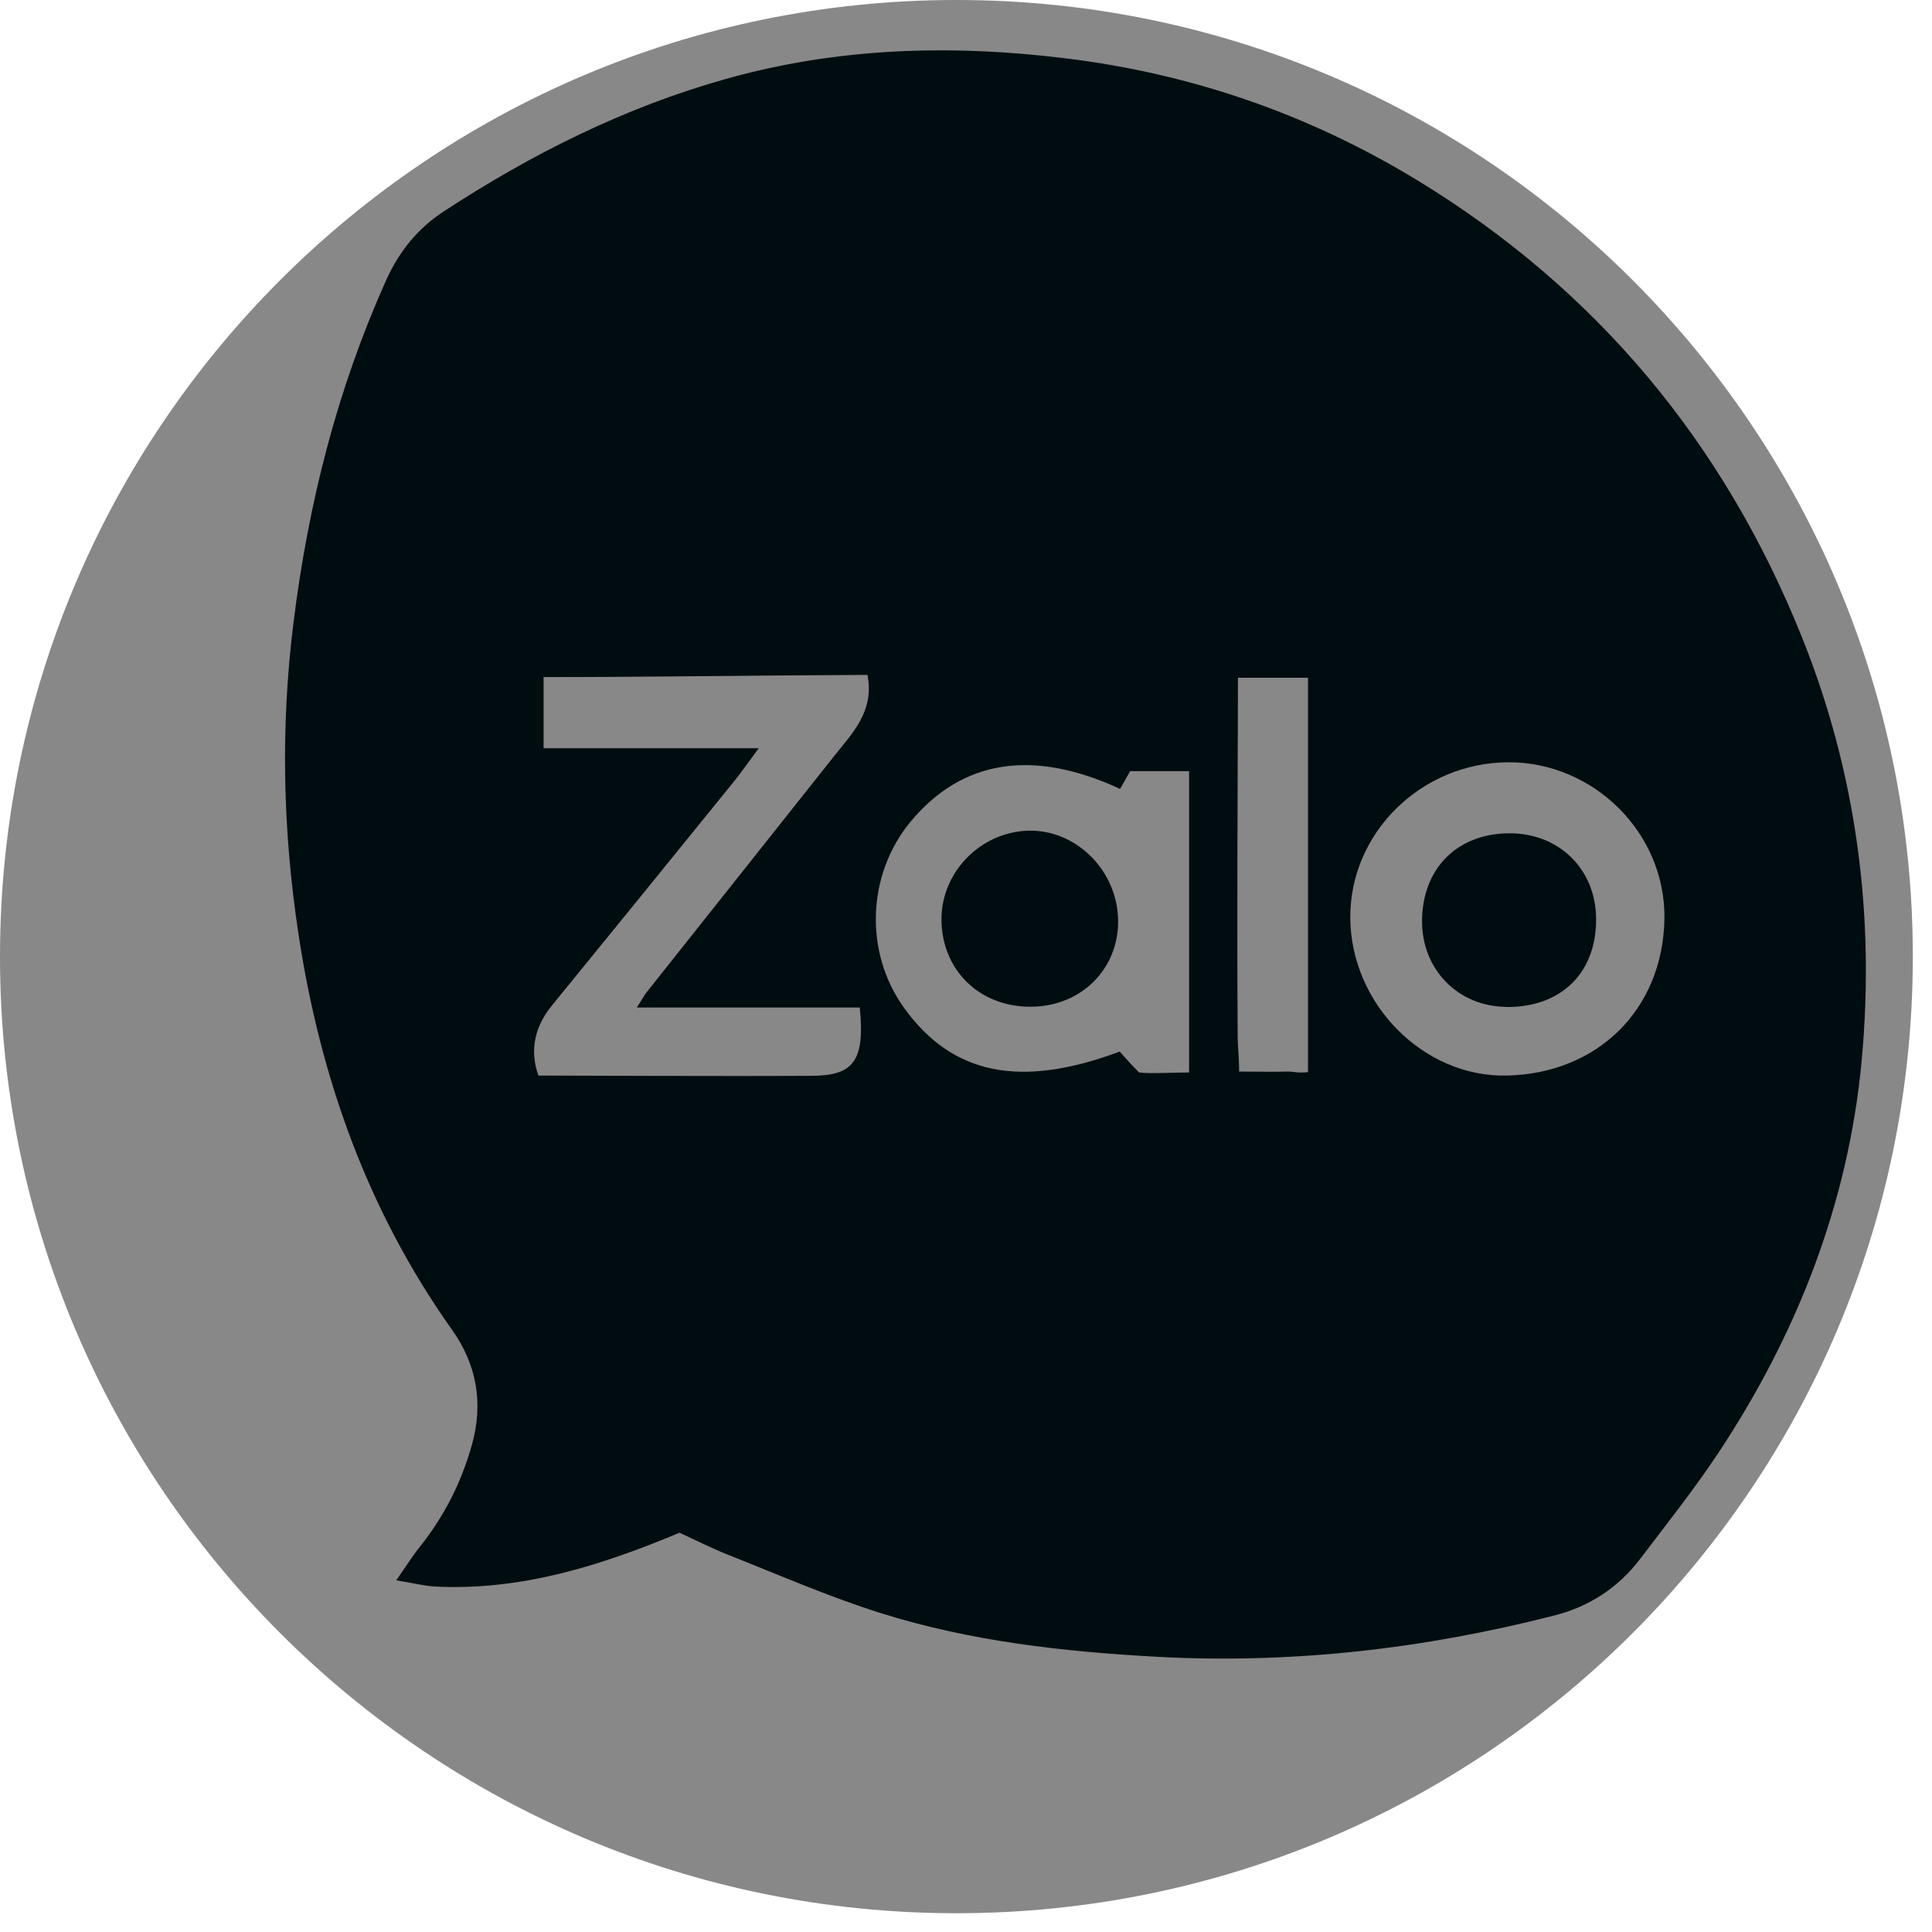
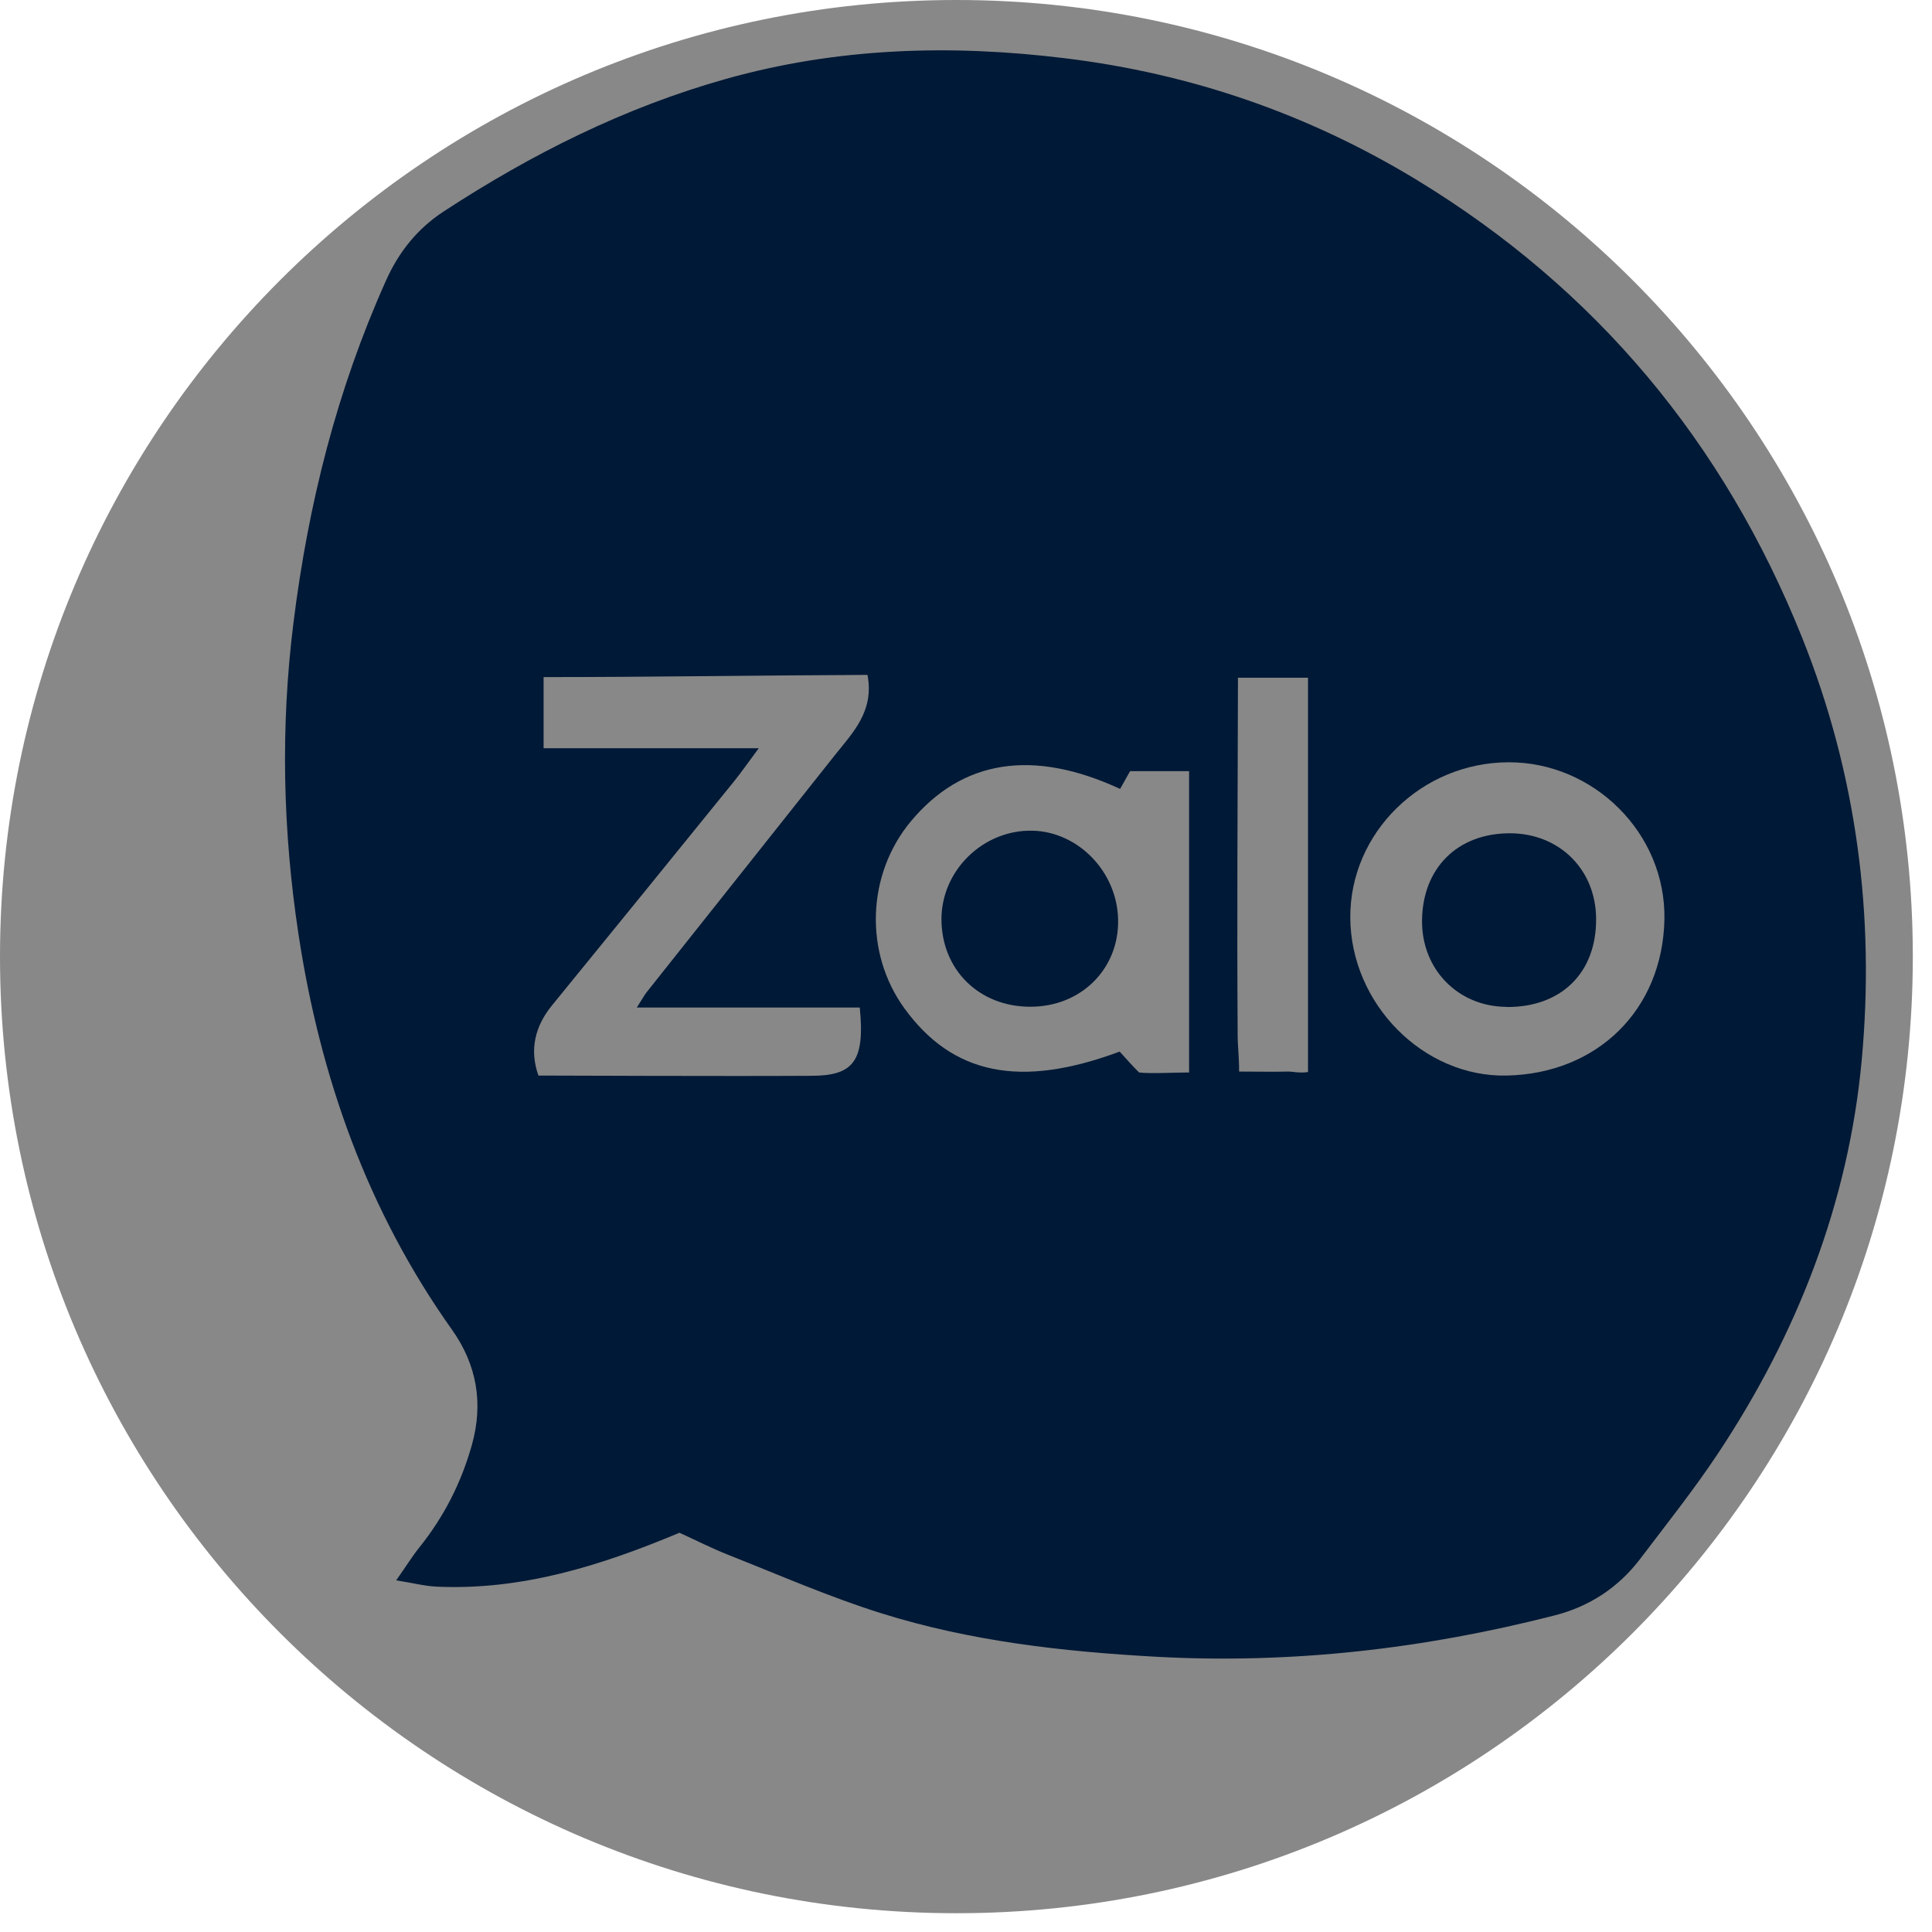
<svg xmlns="http://www.w3.org/2000/svg" width="85" height="85" viewBox="0 0 85 85" fill="none">
  <path d="M42.078 84.174C65.317 84.174 84.156 65.331 84.156 42.087C84.156 18.843 65.317 0 42.078 0C18.839 0 0 18.843 0 42.087C0 65.331 18.839 84.174 42.078 84.174Z" fill="#888888" />
-   <path d="M29.89 67.436C26.455 68.876 22.969 69.976 19.216 69.806C18.706 69.784 18.207 69.653 17.431 69.528C17.873 68.899 18.139 68.468 18.457 68.071C19.528 66.733 20.282 65.259 20.753 63.598C21.285 61.727 20.968 60.026 19.885 58.501C16.167 53.268 14.086 47.388 13.134 41.112C12.443 36.564 12.335 32 12.913 27.385C13.565 22.163 14.823 17.162 16.972 12.366C17.544 11.079 18.366 10.058 19.528 9.298C23.389 6.775 27.47 4.729 31.925 3.476C36.84 2.092 41.817 1.945 46.856 2.563C52.4 3.237 57.559 5.018 62.32 7.909C70.228 12.717 75.851 19.481 79.286 28.054C81.684 34.036 82.5 40.306 81.905 46.674C81.321 52.922 79.076 58.671 75.613 63.904C74.547 65.514 73.34 67.028 72.172 68.57C71.209 69.84 69.939 70.68 68.38 71.076C62.638 72.545 56.816 73.214 50.881 72.891C46.771 72.664 42.696 72.21 38.762 70.974C36.466 70.254 34.249 69.279 32.01 68.395C31.296 68.111 30.61 67.76 29.885 67.431L29.89 67.436Z" fill="#000D10" />
+   <path d="M29.89 67.436C26.455 68.876 22.969 69.976 19.216 69.806C18.706 69.784 18.207 69.653 17.431 69.528C17.873 68.899 18.139 68.468 18.457 68.071C19.528 66.733 20.282 65.259 20.753 63.598C21.285 61.727 20.968 60.026 19.885 58.501C16.167 53.268 14.086 47.388 13.134 41.112C12.443 36.564 12.335 32 12.913 27.385C13.565 22.163 14.823 17.162 16.972 12.366C17.544 11.079 18.366 10.058 19.528 9.298C23.389 6.775 27.47 4.729 31.925 3.476C36.84 2.092 41.817 1.945 46.856 2.563C52.4 3.237 57.559 5.018 62.32 7.909C70.228 12.717 75.851 19.481 79.286 28.054C81.684 34.036 82.5 40.306 81.905 46.674C81.321 52.922 79.076 58.671 75.613 63.904C74.547 65.514 73.34 67.028 72.172 68.57C71.209 69.84 69.939 70.68 68.38 71.076C62.638 72.545 56.816 73.214 50.881 72.891C46.771 72.664 42.696 72.21 38.762 70.974C36.466 70.254 34.249 69.279 32.01 68.395C31.296 68.111 30.61 67.76 29.885 67.431L29.89 67.436Z" fill="#001936" />
  <path d="M28.025 44.326H37.826C38.065 46.713 37.532 47.337 35.661 47.331C32.09 47.354 24.296 47.32 23.689 47.32C23.275 46.163 23.559 45.126 24.279 44.241C26.954 40.964 29.618 37.681 32.282 34.393C32.594 34.007 32.878 33.599 33.382 32.919H23.916V29.789C28.677 29.789 33.524 29.71 38.166 29.693C38.473 31.297 37.509 32.244 36.721 33.236C33.966 36.712 31.206 40.182 28.451 43.652C28.36 43.765 28.292 43.901 28.02 44.321L28.025 44.326Z" fill="#888888" />
  <path d="M49.282 34.705C49.447 34.41 49.572 34.194 49.719 33.928H52.315V47.184C51.697 47.184 50.569 47.246 50.116 47.184C49.77 46.838 49.708 46.759 49.26 46.265C44.884 47.898 41.908 47.286 39.788 44.36C38.013 41.911 38.133 38.469 40.071 36.139C42.322 33.435 45.428 32.924 49.282 34.71V34.705ZM45.315 44.292C47.548 44.304 49.237 42.637 49.192 40.46C49.152 38.367 47.457 36.604 45.439 36.547C43.263 36.491 41.409 38.294 41.42 40.465C41.437 42.671 43.075 44.287 45.315 44.292Z" fill="#888888" />
  <path d="M66.368 33.537C70.103 33.525 73.306 36.65 73.227 40.465C73.142 44.417 70.29 47.229 66.3 47.32C62.621 47.405 59.429 44.162 59.407 40.38C59.384 36.644 62.53 33.548 66.368 33.537ZM66.283 44.304C68.697 44.321 70.245 42.79 70.222 40.409C70.205 38.243 68.595 36.661 66.424 36.661C64.123 36.661 62.587 38.192 62.564 40.494C62.541 42.642 64.145 44.287 66.283 44.298V44.304Z" fill="#888888" />
  <path d="M57.542 47.167C57.111 47.224 56.867 47.133 56.618 47.144C56.164 47.161 55.195 47.144 54.515 47.144C54.515 46.441 54.452 46.061 54.452 45.528C54.418 40.431 54.452 35.334 54.464 30.237C54.464 30.141 54.464 29.817 54.464 29.817H57.547V47.161L57.542 47.167Z" fill="#888888" />
</svg>
